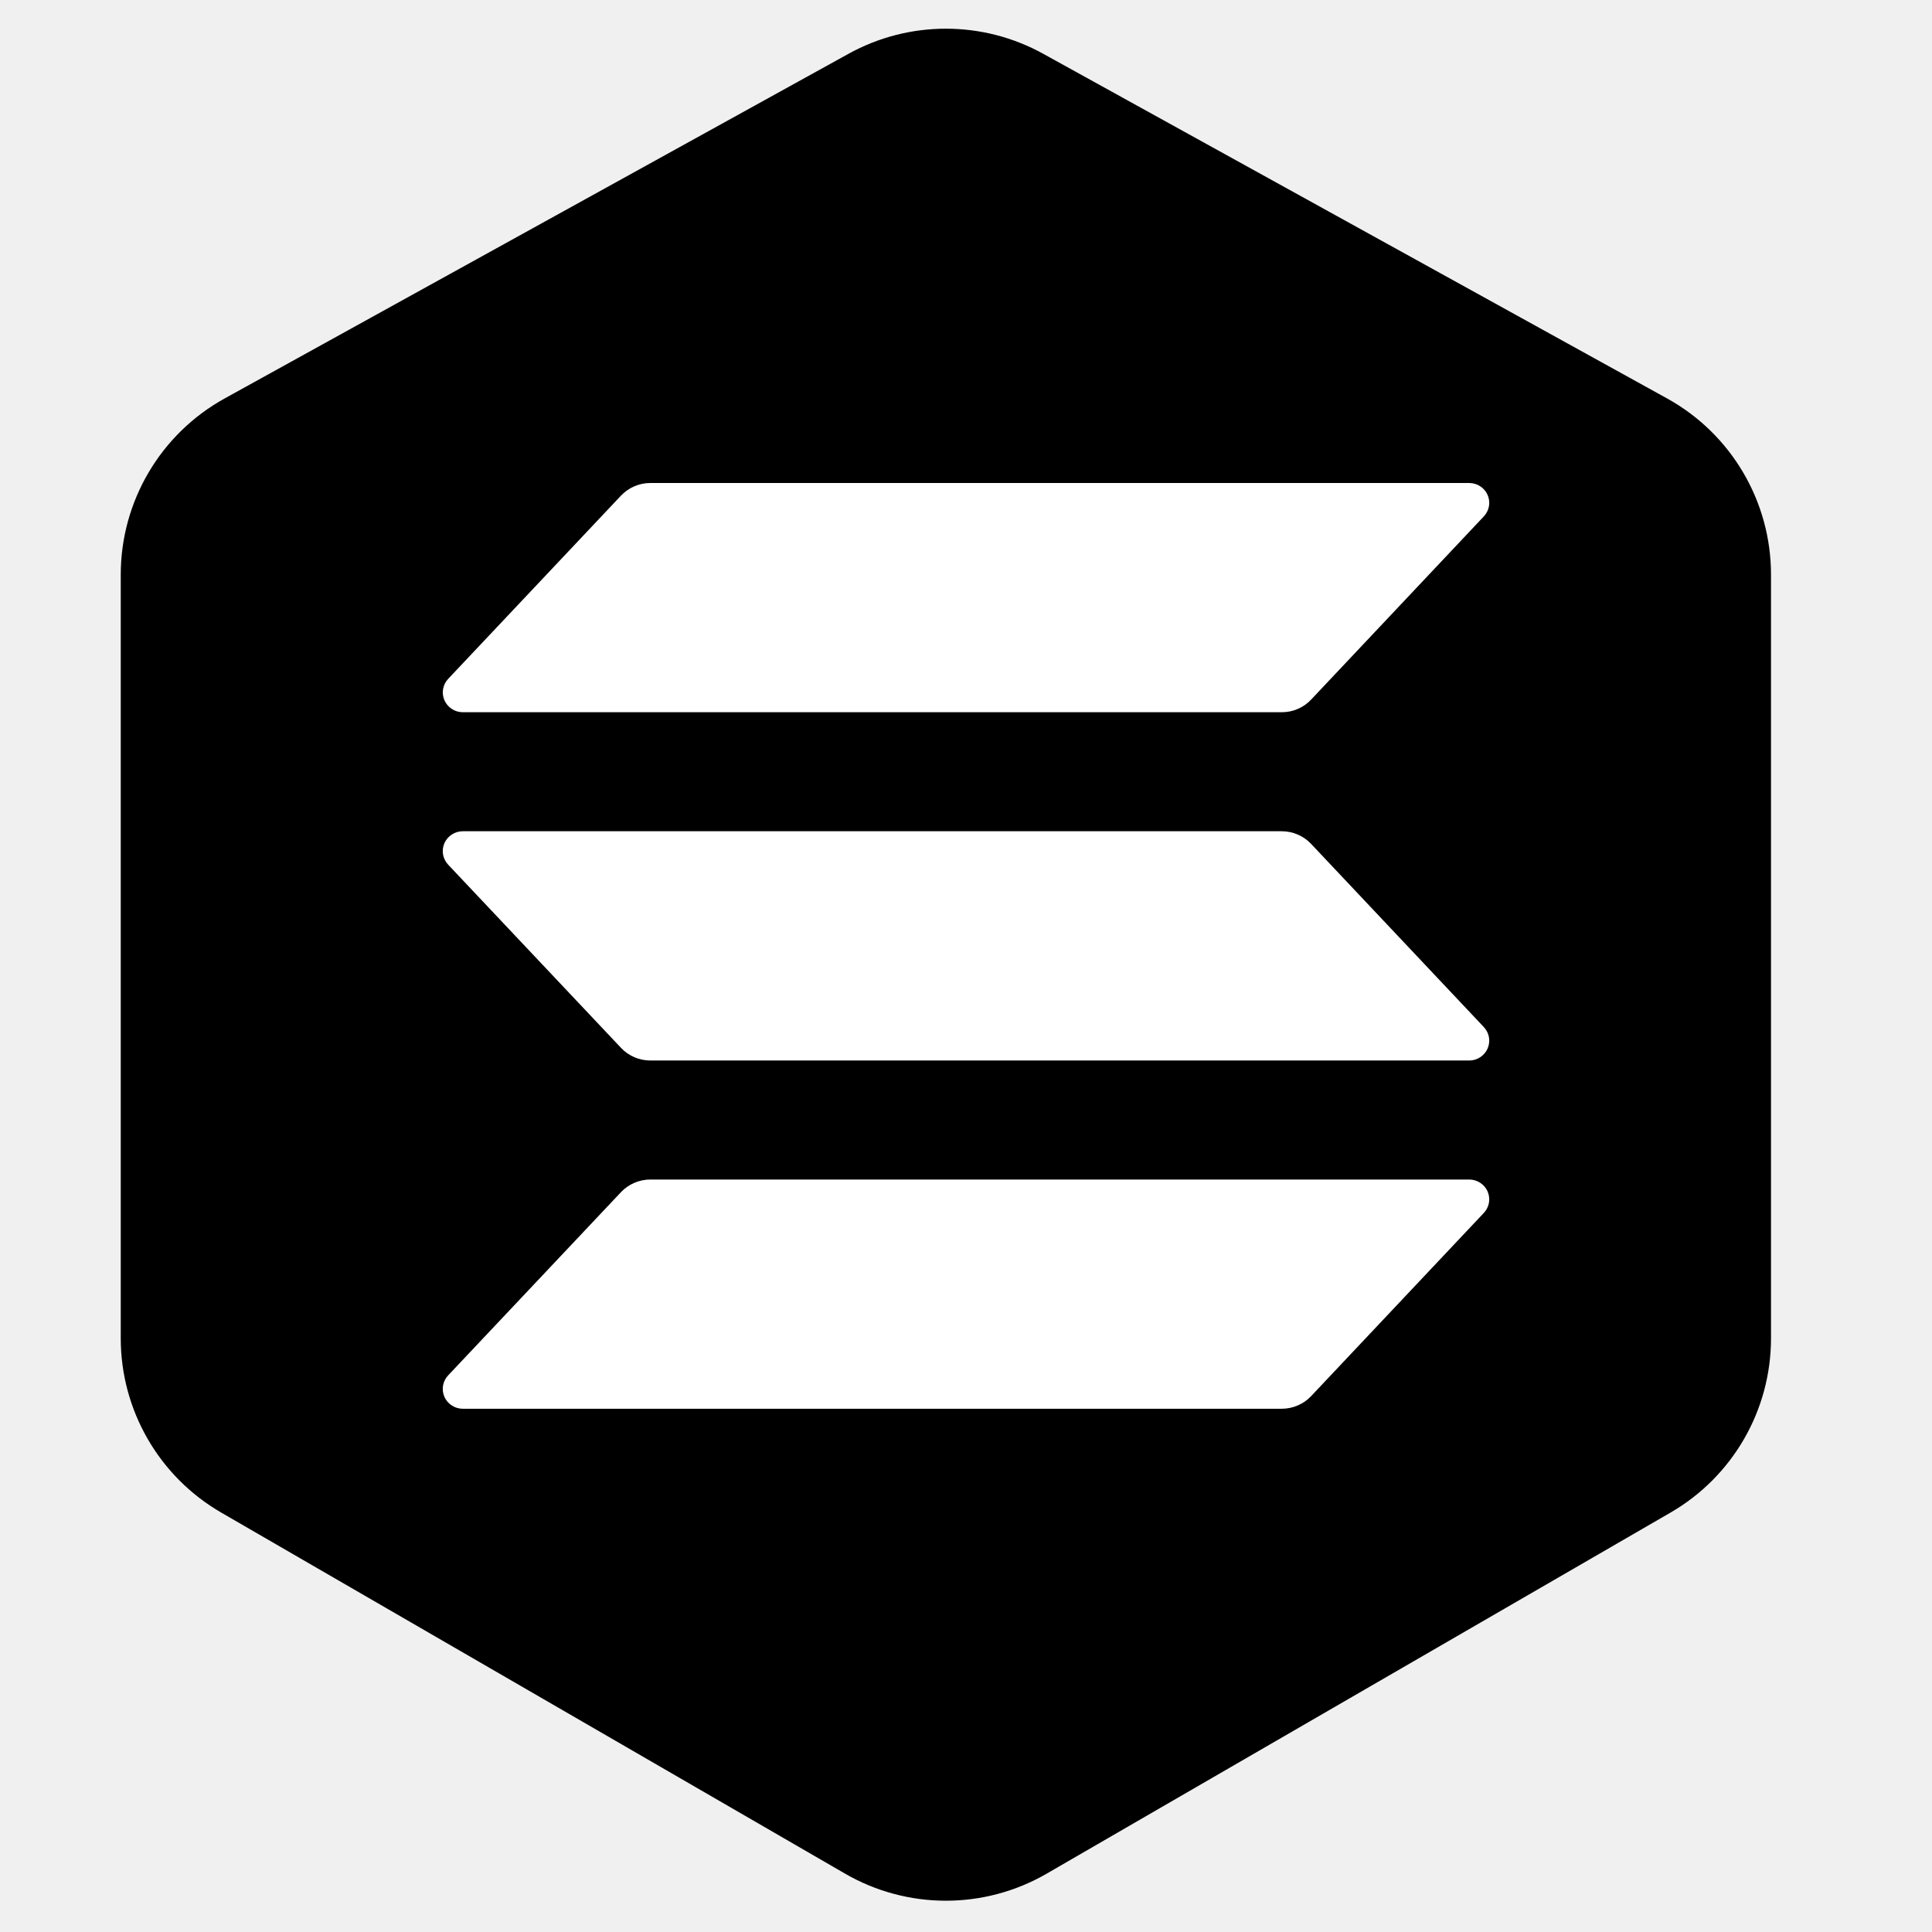
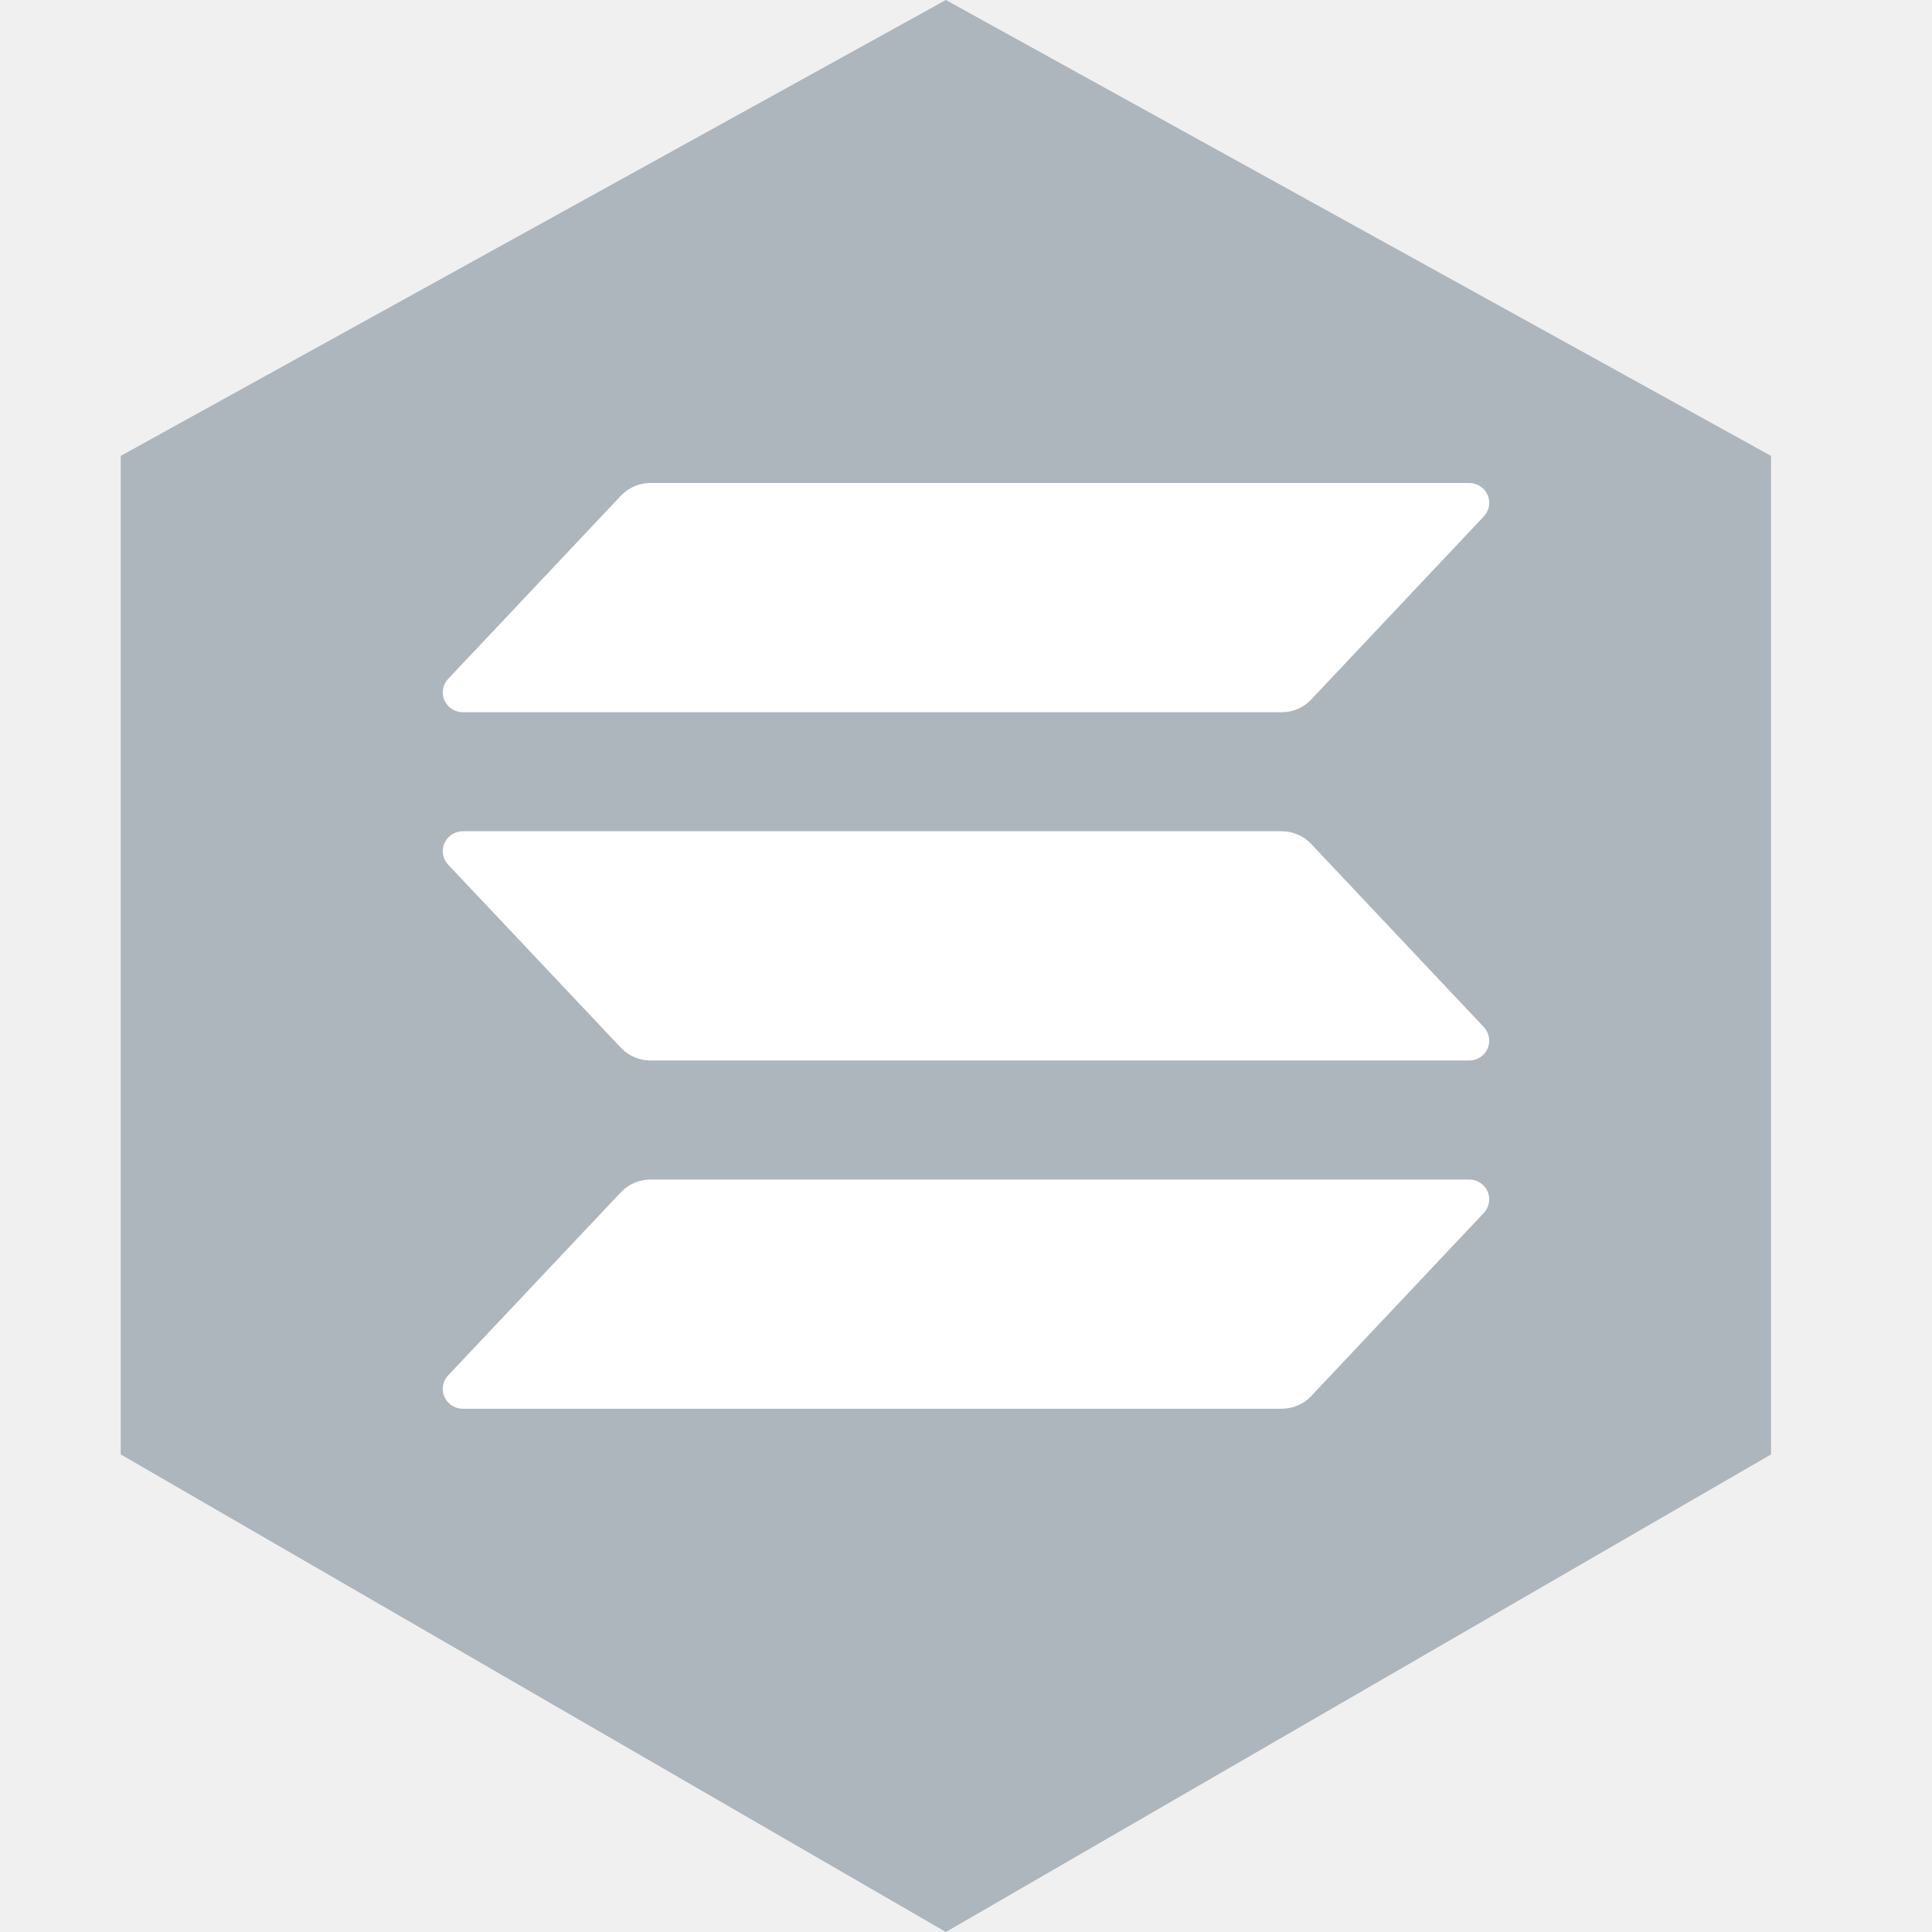
<svg xmlns="http://www.w3.org/2000/svg" width="24" height="24" viewBox="0 0 48 48" fill="none">
-   <path d="M3 14.276C3 12.456 3.989 10.779 5.582 9.899L21.082 1.336C22.587 0.505 24.413 0.505 25.918 1.336L41.418 9.899C43.011 10.779 44 12.456 44 14.276V33.252C44 35.036 43.049 36.685 41.505 37.579L26.005 46.55C24.455 47.447 22.545 47.447 20.995 46.55L5.495 37.579C3.951 36.685 3 35.036 3 33.252V14.276Z" fill="black" />
+   <path d="M3 11.326L23.5 0L44 11.326V36.135L23.5 48L3 36.135V11.326Z" fill="#ADB5BD" />
  <path d="M36.866 30.134L32.574 34.687C32.481 34.786 32.368 34.864 32.242 34.918C32.117 34.972 31.982 35 31.845 35H11.498C11.401 35 11.306 34.972 11.225 34.919C11.144 34.867 11.08 34.792 11.041 34.704C11.003 34.615 10.991 34.518 11.007 34.424C11.024 34.329 11.068 34.241 11.134 34.171L15.429 29.618C15.522 29.519 15.635 29.441 15.76 29.387C15.885 29.333 16.02 29.305 16.156 29.305H36.502C36.599 29.305 36.694 29.333 36.775 29.386C36.856 29.438 36.92 29.513 36.959 29.601C36.997 29.689 37.009 29.787 36.993 29.881C36.976 29.976 36.932 30.064 36.866 30.134ZM32.574 20.966C32.481 20.867 32.368 20.788 32.242 20.734C32.117 20.68 31.982 20.652 31.845 20.652H11.498C11.401 20.652 11.306 20.68 11.225 20.733C11.144 20.786 11.08 20.861 11.041 20.949C11.003 21.037 10.991 21.134 11.007 21.229C11.024 21.323 11.068 21.411 11.134 21.482L15.429 26.034C15.522 26.133 15.635 26.212 15.76 26.266C15.885 26.32 16.02 26.347 16.156 26.348H36.502C36.599 26.348 36.694 26.32 36.775 26.267C36.856 26.214 36.92 26.139 36.959 26.051C36.997 25.963 37.009 25.866 36.993 25.771C36.976 25.677 36.932 25.589 36.866 25.518L32.574 20.966ZM11.498 17.695H31.845C31.982 17.695 32.117 17.668 32.242 17.614C32.368 17.56 32.481 17.481 32.574 17.382L36.866 12.829C36.932 12.759 36.976 12.671 36.993 12.576C37.009 12.482 36.997 12.384 36.959 12.296C36.92 12.208 36.856 12.133 36.775 12.081C36.694 12.028 36.599 12 36.502 12H16.156C16.02 12 15.885 12.028 15.76 12.082C15.635 12.136 15.522 12.215 15.429 12.313L11.135 16.866C11.069 16.936 11.025 17.024 11.008 17.119C10.992 17.213 11.004 17.31 11.042 17.398C11.081 17.486 11.144 17.561 11.226 17.614C11.306 17.667 11.401 17.695 11.498 17.695Z" fill="white" />
</svg>
